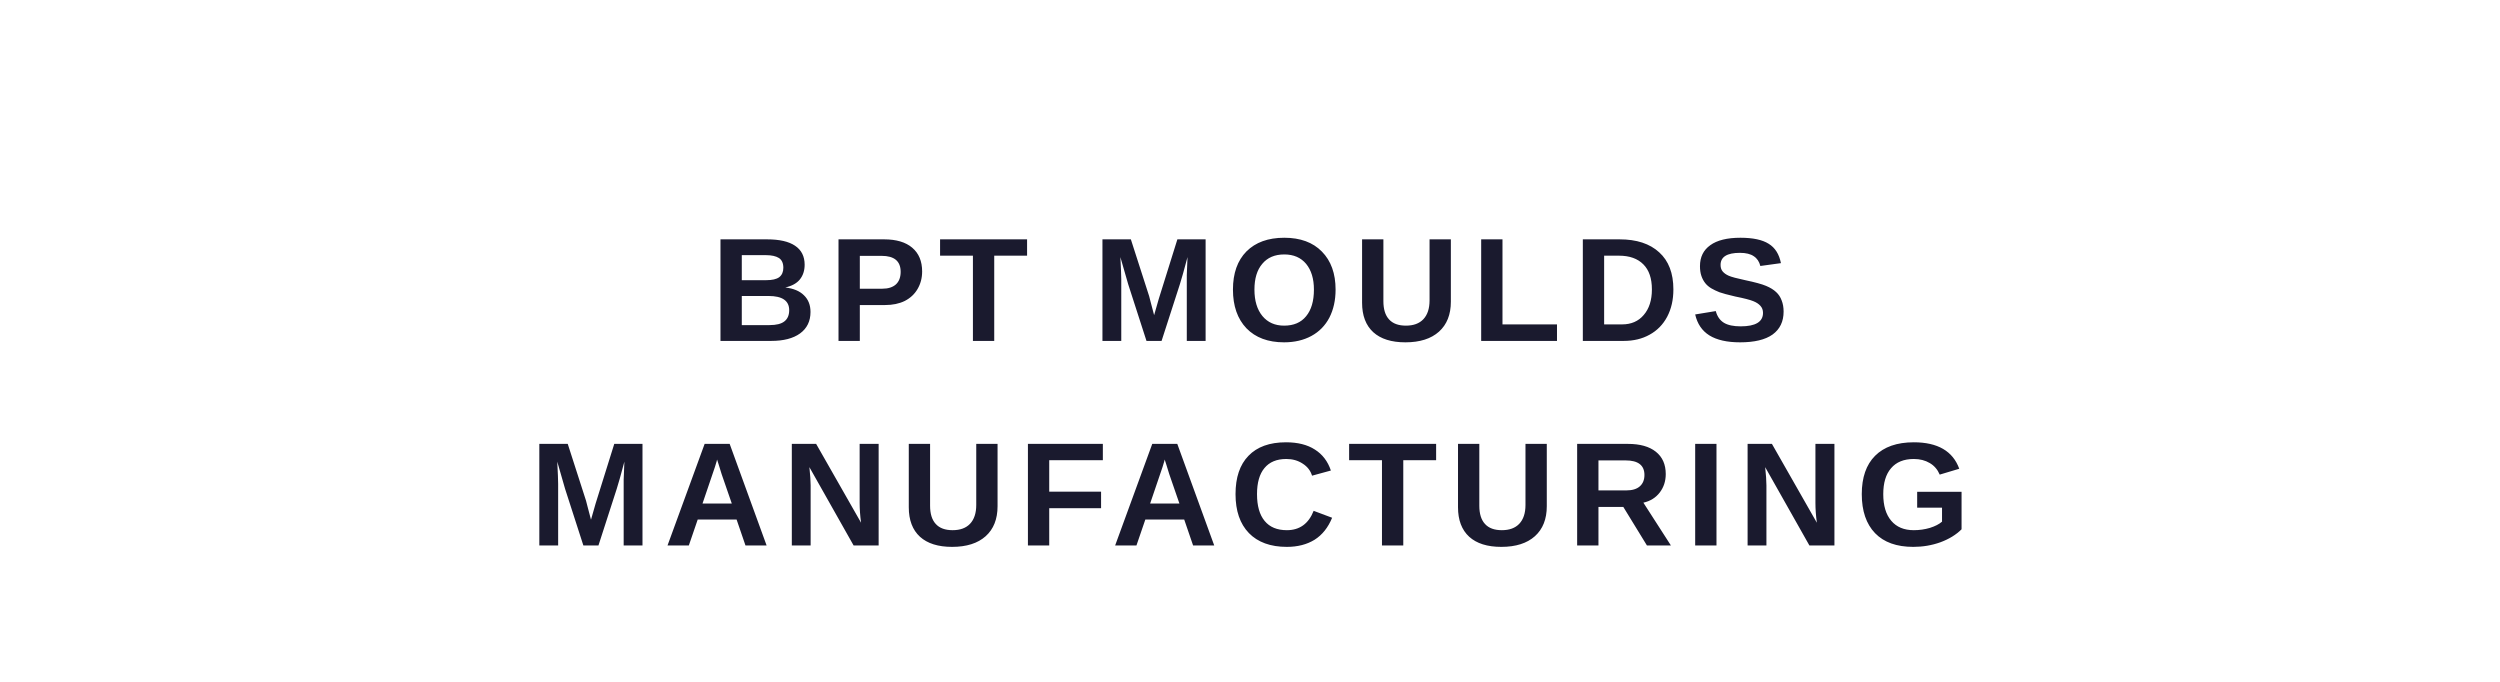
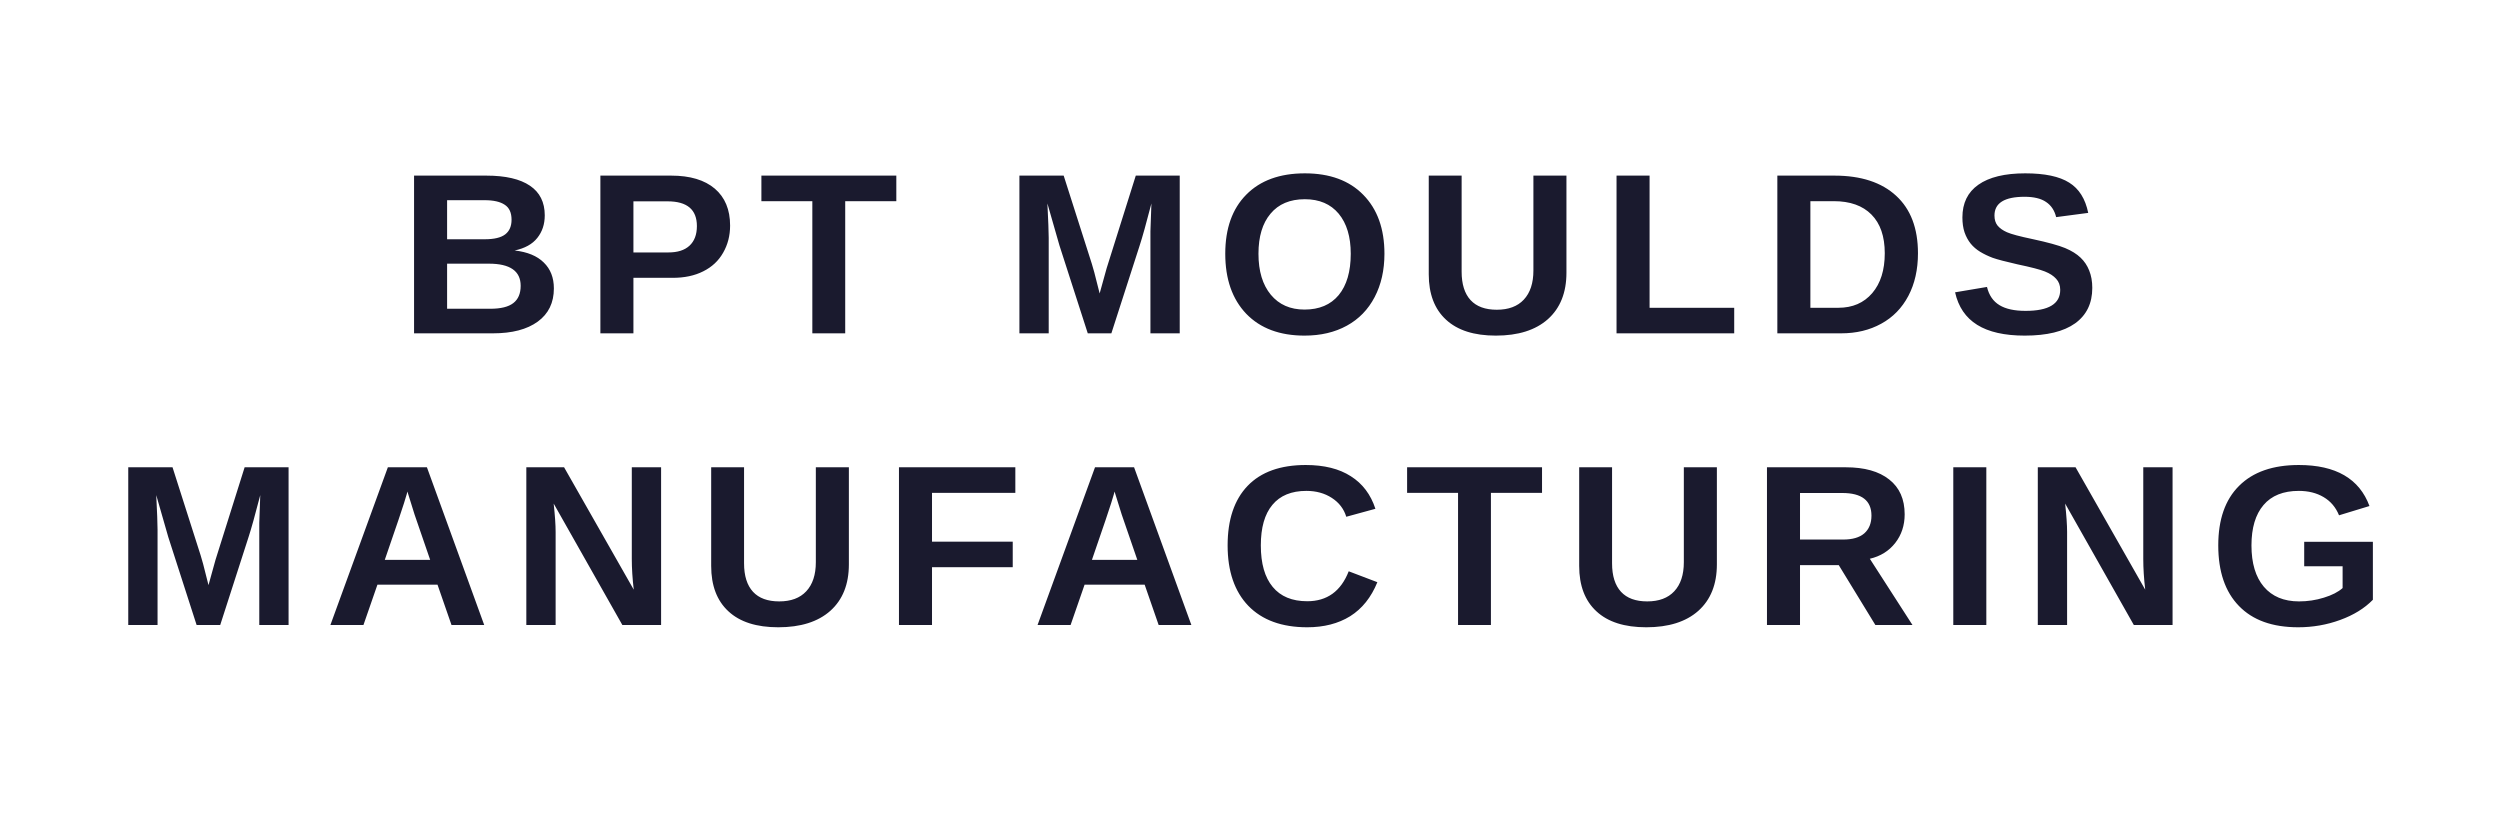
- <svg xmlns="http://www.w3.org/2000/svg" viewBox="0 0 220 60" width="220" height="60">
-   <rect width="220" height="60" fill="none" />
-   <text x="110" y="30" font-family="Arial, sans-serif" font-size="13" font-weight="700" fill="#1a1a2e" text-anchor="middle" letter-spacing="1">BPT MOULDS</text>
-   <text x="110" y="48" font-family="Arial, sans-serif" font-size="13" font-weight="700" fill="#1a1a2e" text-anchor="middle" letter-spacing="1">MANUFACTURING</text>
+ <svg xmlns="http://www.w3.org/2000/svg" viewBox="0 0 240 80" width="240" height="80">
+   <rect width="240" height="80" fill="none" />
+   <text x="120" y="32" font-family="Arial, sans-serif" font-size="22" font-weight="700" fill="#1a1a2e" text-anchor="middle" letter-spacing="2">BPT MOULDS</text>
+   <text x="120" y="60" font-family="Arial, sans-serif" font-size="22" font-weight="700" fill="#1a1a2e" text-anchor="middle" letter-spacing="2">MANUFACTURING</text>
</svg>
